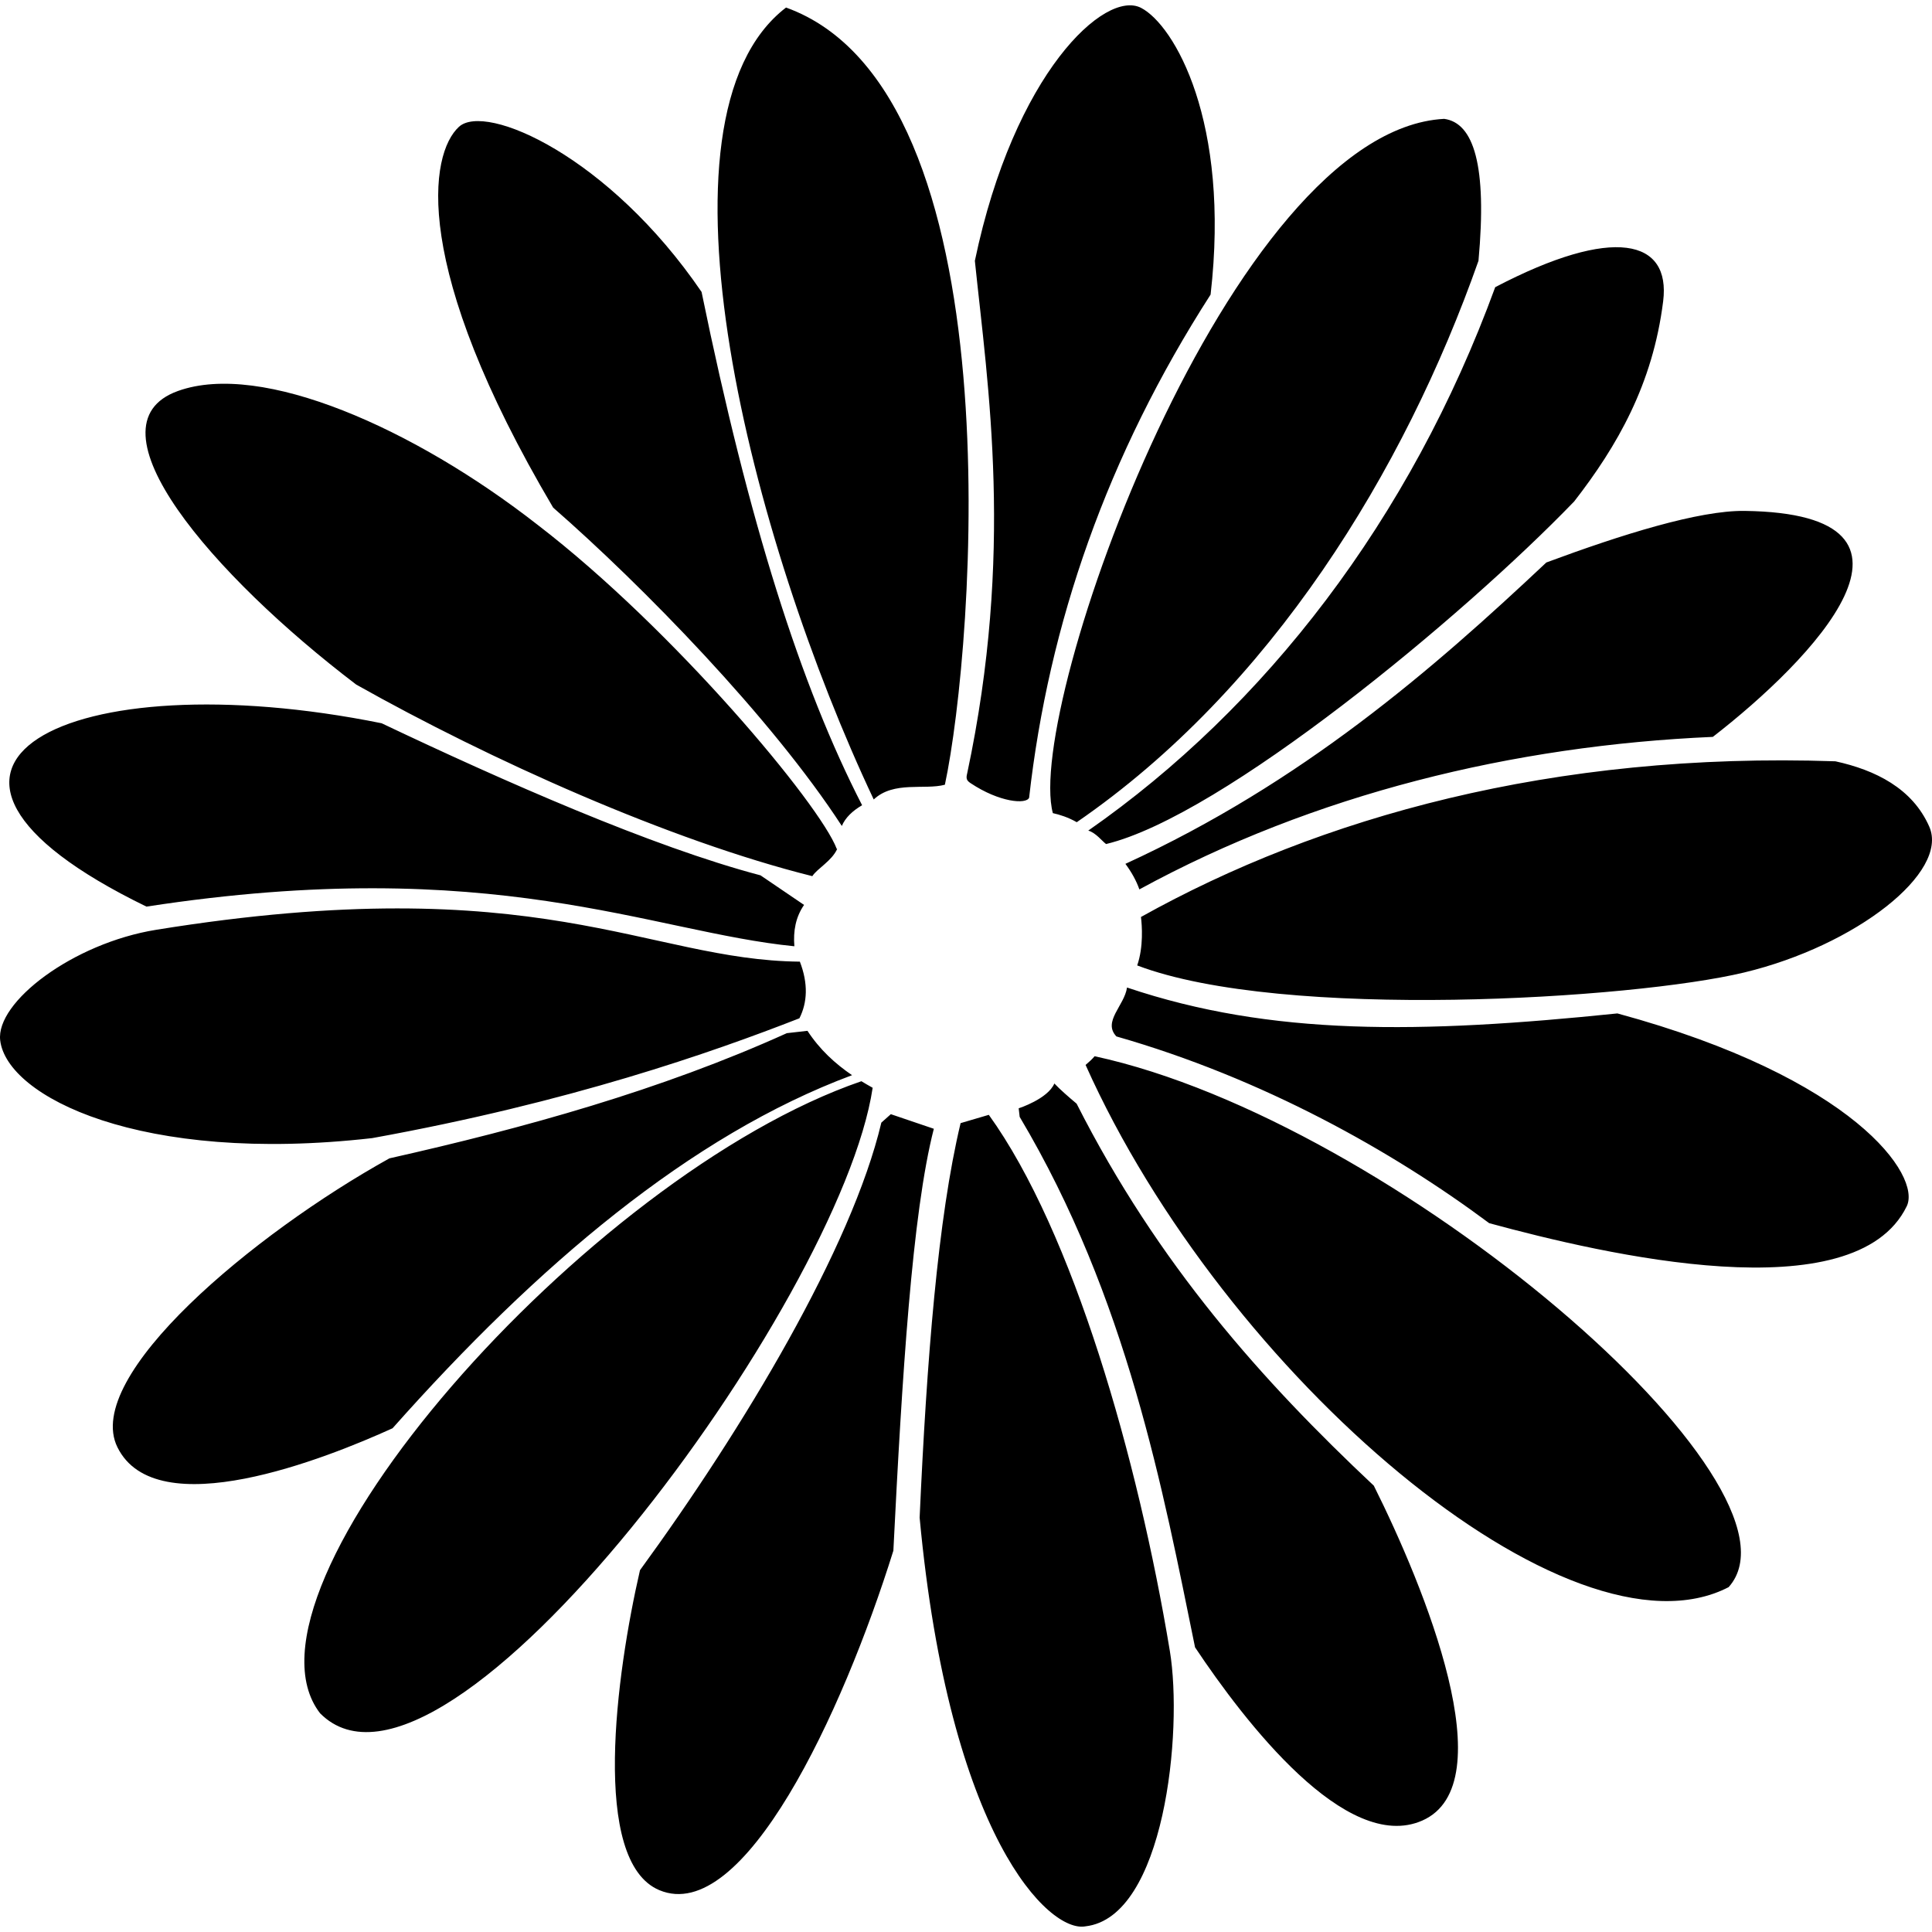
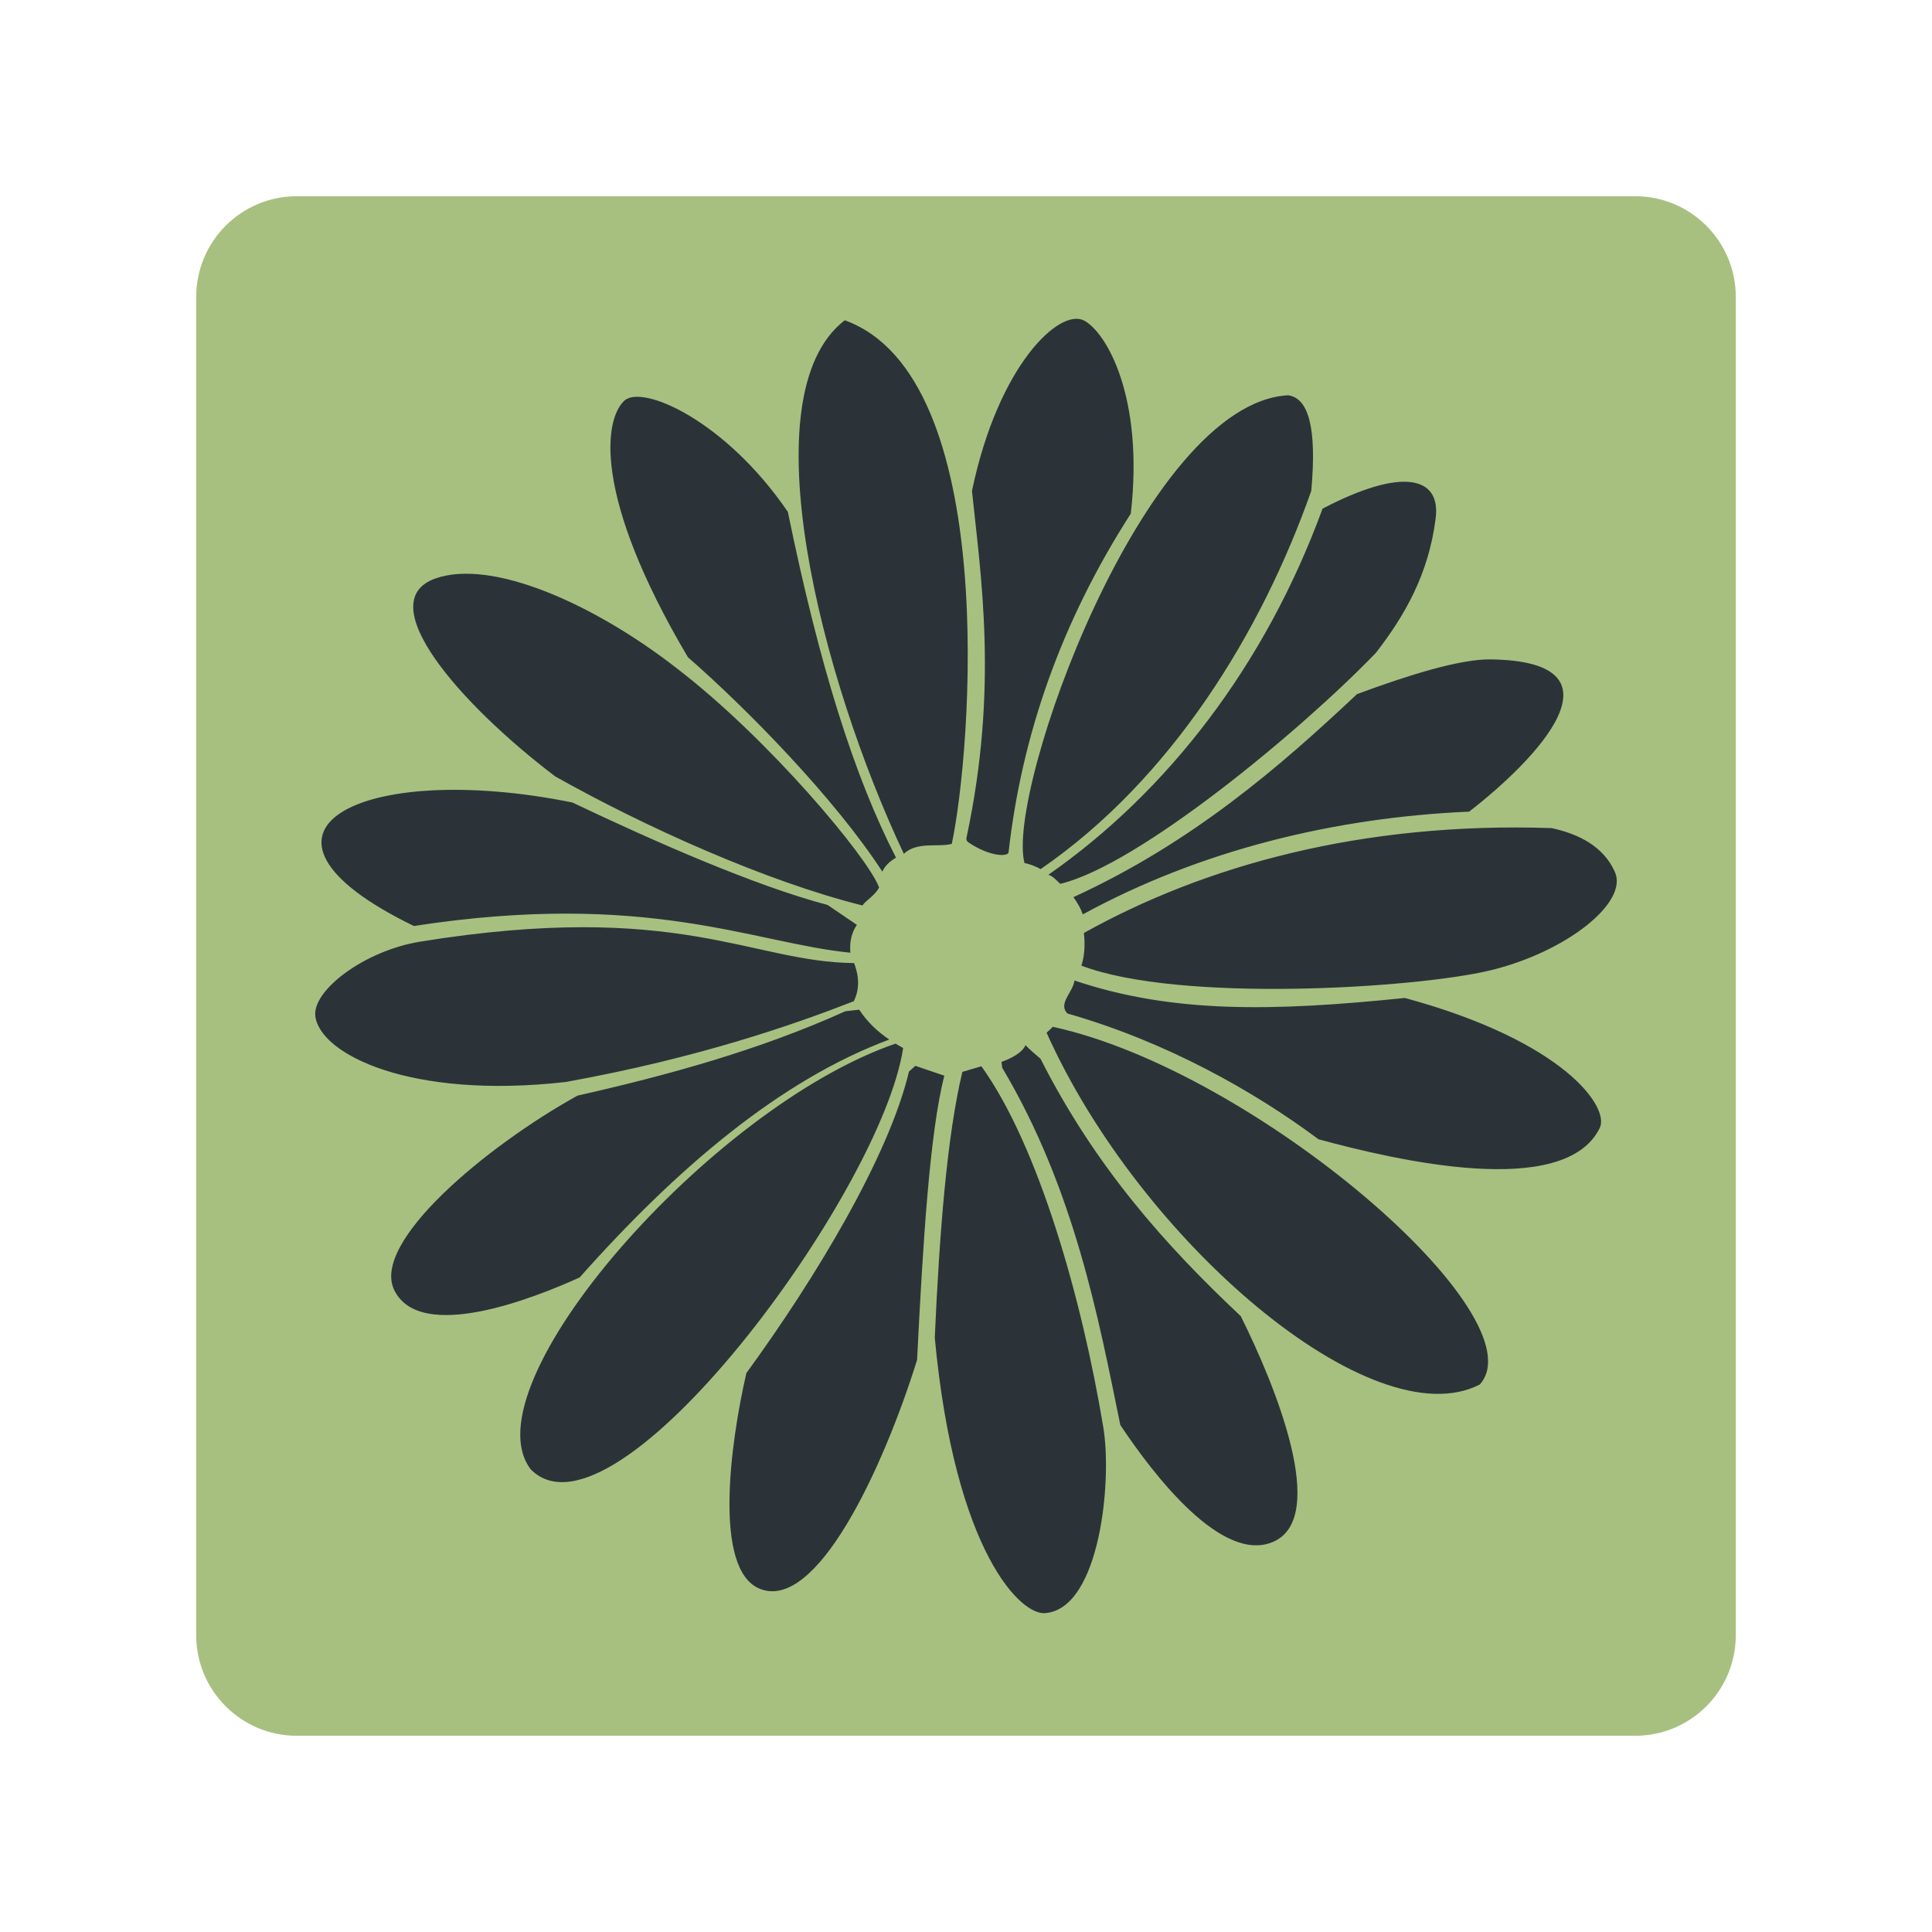
- <svg xmlns="http://www.w3.org/2000/svg" version="1.1" width="512px" height="512px">
-   <path d="M250.405,207.962c-5.386,1.448-13.54-1.072-18.858,3.903c-0.003-0.006-0.006-0.012-0.009-0.017C199.283,143.572,170.054,31.337,208.308,1.998C269.696,24.139,258.185,171.587,250.405,207.962z M279.018,215.488c1.736,0.38,4.061,1.096,6.333,2.405c51.399-35.344,86.845-93.08,106.462-148.778c2.32-25.327-1.263-36.553-9.098-37.618C326.023,34.549,271.499,187.457,279.018,215.488z M256.31,204.971c-0.371,1.413-0.081,1.916,0.905,2.574c7.659,5.106,14.779,5.661,15.512,3.855c5.197-46.164,20.693-90.693,48.093-133.334c5.268-45.867-9.634-71.397-18.406-75.972c-9.549-4.98-33.686,17.323-44.065,67.024C261.813,102.602,268.77,146.434,256.31,204.971z M185.922,77.363c-24.562-35.99-57.232-50.229-64.293-43.759c-7.784,7.133-12.907,36.819,24.959,100.914c23.621,20.625,57.879,55.706,76.504,84.37c0.943-2.209,2.82-4.001,5.375-5.492C212.201,181.742,198.485,138.632,185.922,77.363z M302.368,243.009c0.269,2.212,0.711,7.888-0.997,12.842c38.689,14.699,131.486,8.919,160.8,1.881c29.738-7.139,54.409-26.579,49.107-38.656c-4.468-10.177-14.335-15.022-24.874-17.323C411.515,199.196,349.628,216.639,302.368,243.009z M298.246,228.927c1.575,2.119,2.915,4.494,3.698,6.773c46.399-25.313,99.109-38.116,151.975-40.418c26.054-20.179,64.001-59.183,8.392-59.887c-12.087-0.153-32.543,6.256-52.516,13.669C379.609,177.468,345.156,207.399,298.246,228.927z M417.184,132.877c11.404-14.685,20.819-31.036,23.568-53.027c2.046-16.371-13.071-20.183-44.505-3.747c-22.521,61.634-61.048,111.38-107.849,144.016c1.971,0.535,3.711,2.827,4.724,3.561C323.961,216.26,387.819,163.365,417.184,132.877z M262.045,295.443l-7.477,2.199c-6.028,25.178-8.976,62.72-10.856,104.549c7.905,84.801,34.374,110.09,43.927,108.309c20.974-2.359,25.907-51.691,22.38-72.99C301.575,386.53,284.356,326.391,262.045,295.443z M231.264,288.271c-1.008-0.558-2.004-1.135-2.985-1.737c-72.777,25.01-168.883,134.637-143.449,167.509C117.863,487.313,222.739,345.163,231.264,288.271z M225.805,284.935c-4.472-3.046-8.542-6.752-11.819-11.757l-5.461,0.62c-33.411,15.113-69.513,25.122-105.322,33.176c-35.925,19.908-81.344,57.727-72.091,76.542c10.287,20.917,55.306,3.001,72.921-5.012C142.294,335.428,182.96,300.883,225.805,284.935z M316.701,436.56c13.129,19.69,40.04,54.748,60.193,45.92c22.004-9.639,0.618-61.857-12.819-88.76c-29.429-27.643-57.146-58.576-78.761-101.237c-2.204-1.842-4.448-3.814-5.897-5.347c-1.74,4.094-9.455,6.578-9.455,6.578l0.262,2.271C298.77,343.939,308.248,395.226,316.701,436.56z M394.653,324.153c30.586,8.317,96.896,23.769,110.648-4.476c3.917-8.046-13.815-34.037-76.672-51.108c-52.389,5.389-91.704,6.017-129.955-6.865c-0.695,4.813-6.538,9.025-2.813,12.961C334.616,285.752,368.908,304.967,394.653,324.153z M458.109,420.607c23.845-26.679-88.645-123.545-168.027-140.697c-0.595,0.735-1.428,1.491-2.389,2.31C324.51,364.531,416.048,442.366,458.109,420.607z M169.603,416.118c-6.318,27.419-13.103,77.128,5.121,84.791c22.298,9.375,48.54-46.768,62.028-89.965c2.296-45.973,4.964-89.417,10.723-111.807l-11.396-3.867l-2.513,2.234C225.708,330.655,197.122,378.388,169.603,416.118z M41.39,246.404c-22.099,3.57-42.556,19.203-41.338,29.312c1.791,14.868,37.143,32.892,98.576,25.897c52.438-9.494,89.987-22.676,113.228-31.757c2.093-4.172,2.377-9.146,0.115-15.01C171.292,254.46,143.047,229.981,41.39,246.404z M142.421,139.045c-32.765-25.579-73.068-43.374-95.23-35.442c-25.262,9.041,9.302,48.994,47.207,77.814c35.371,19.912,83.029,41.33,120.877,50.773c1.294-2.017,5.148-4.011,6.589-7.209c-0.036-0.007-0.085-0.002-0.115-0.014C217.349,213.246,178.548,166.769,142.421,139.045z M210.516,250.771c-0.334-4.033,0.343-7.742,2.569-10.957l-11.54-7.839c-28.777-7.579-68.291-25.049-100.407-40.304c-83.035-16.795-138.945,11.342-62.326,48.59C130.823,226.104,172.397,246.997,210.516,250.771z" />
+ <svg xmlns="http://www.w3.org/2000/svg" width="192" height="192" viewBox="0 0 192 192" version="1.1" id="svg14">
+   <defs id="defs18" />
+   <rect style="fill:#a7c080;fill-rule:evenodd;stroke:none;fill-opacity:1" id="rect2" rx="10" y="19.5" x="19.5" height="153" width="153" />
+   <path d="m 94.586,83.864 c -1.361,0.366 -3.421,-0.271 -4.764,0.986 -7.58e-4,-0.002 -0.002,-0.003 -0.002,-0.004 -8.149,-17.249 -15.533,-45.604 -5.869,-53.016 15.509,5.594 12.601,42.845 10.636,52.035 z m 7.229,1.901 c 0.439,0.096 1.026,0.277 1.6,0.608 12.986,-8.929 21.941,-23.516 26.896,-37.587 0.586,-6.399 -0.319,-9.235 -2.299,-9.504 -14.323,0.771 -28.098,39.402 -26.198,46.484 z m -5.737,-2.657 c -0.094,0.357 -0.02,0.484 0.229,0.65 1.935,1.29 3.734,1.43 3.919,0.974 1.313,-11.663 5.228,-22.913 12.15,-33.685 1.331,-11.588 -2.434,-18.038 -4.65,-19.194 -2.412,-1.258 -8.51,4.376 -11.133,16.933 0.875,8.46 2.633,19.533 -0.515,34.322 z M 78.296,50.869 c -6.205,-9.092 -14.459,-12.69 -16.243,-11.055 -1.967,1.802 -3.261,9.302 6.306,25.495 5.968,5.211 14.623,14.074 19.328,21.315 0.238,-0.558 0.712,-1.011 1.358,-1.388 C 84.935,77.239 81.469,66.348 78.296,50.869 Z m 29.419,41.849 c 0.068,0.559 0.18,1.993 -0.252,3.245 9.774,3.714 33.219,2.253 40.624,0.475 7.513,-1.804 13.746,-6.715 12.406,-9.766 -1.129,-2.571 -3.622,-3.795 -6.284,-4.376 -18.92,-0.646 -34.555,3.761 -46.495,10.423 z m -1.042,-3.558 c 0.398,0.535 0.736,1.135 0.934,1.711 11.722,-6.395 25.039,-9.63 38.395,-10.211 6.582,-5.098 16.169,-14.952 2.12,-15.13 -3.054,-0.039 -8.222,1.581 -13.268,3.453 -7.626,7.176 -16.331,14.738 -28.182,20.177 z m 30.049,-24.266 c 2.881,-3.71 5.26,-7.841 5.954,-13.397 0.517,-4.136 -3.302,-5.099 -11.244,-0.947 -5.69,15.571 -15.423,28.139 -27.247,36.384 0.498,0.135 0.938,0.714 1.193,0.9 7.792,-1.875 23.925,-15.238 31.343,-22.941 z m -39.194,41.071 -1.889,0.556 c -1.523,6.361 -2.268,15.846 -2.743,26.413 1.997,21.424 8.684,27.813 11.098,27.363 5.299,-0.596 6.545,-13.059 5.654,-18.44 -2.133,-12.88 -6.483,-28.073 -12.12,-35.892 z m -7.777,-1.812 c -0.255,-0.141 -0.506,-0.287 -0.754,-0.439 -18.386,6.319 -42.667,34.015 -36.241,42.32 8.346,8.405 34.841,-27.507 36.995,-41.881 z m -1.379,-0.843 c -1.13,-0.77 -2.158,-1.706 -2.986,-2.97 l -1.38,0.157 c -8.441,3.818 -17.562,6.347 -26.609,8.382 -9.076,5.029 -20.551,14.584 -18.213,19.338 2.599,5.284 13.972,0.758 18.423,-1.266 9.666,-10.883 19.94,-19.61 30.764,-23.639 z m 22.964,38.307 c 3.317,4.974 10.116,13.832 15.207,11.601 5.559,-2.435 0.156,-15.628 -3.239,-22.424 -7.435,-6.984 -14.437,-14.799 -19.898,-25.576 -0.557,-0.465 -1.124,-0.964 -1.49,-1.351 -0.44,1.034 -2.389,1.662 -2.389,1.662 l 0.066,0.574 c 7.212,12.115 9.606,25.072 11.742,35.515 z m 19.694,-28.398 c 7.727,2.101 24.48,6.005 27.954,-1.131 0.99,-2.033 -3.49,-8.599 -19.37,-12.912 -13.236,1.361 -23.168,1.52 -32.832,-1.734 -0.176,1.216 -1.652,2.28 -0.711,3.275 9.791,2.801 18.455,7.655 24.959,12.502 z m 16.032,24.368 c 6.024,-6.74 -22.395,-31.213 -42.45,-35.546 -0.15,0.186 -0.361,0.377 -0.604,0.584 9.301,20.795 32.428,40.459 43.054,34.962 z m -72.888,-1.134 c -1.596,6.927 -3.31,19.486 1.294,21.422 5.633,2.369 12.263,-11.815 15.671,-22.729 0.58,-11.615 1.254,-22.59 2.709,-28.247 l -2.879,-0.977 -0.635,0.564 c -1.985,8.375 -9.207,20.435 -16.16,29.967 z M 41.781,93.576 c -5.583,0.902 -10.751,4.852 -10.444,7.405 0.452,3.756 9.384,8.31 24.904,6.543 13.248,-2.398 22.734,-5.729 28.606,-8.023 0.529,-1.054 0.601,-2.311 0.029,-3.792 C 74.599,95.611 67.464,89.427 41.781,93.576 Z M 67.305,66.452 c -8.278,-6.462 -18.46,-10.958 -24.059,-8.954 -6.382,2.284 2.35,12.378 11.926,19.659 8.936,5.03 20.976,10.442 30.539,12.827 0.327,-0.51 1.301,-1.013 1.665,-1.821 -0.009,-0.002 -0.021,-5.06e-4 -0.029,-0.004 C 86.235,85.198 76.432,73.457 67.305,66.452 Z m 17.203,28.227 c -0.085,-1.019 0.087,-1.956 0.649,-2.768 l -2.916,-1.98 C 74.972,88.016 64.989,83.602 56.875,79.748 c -20.978,-4.243 -35.103,2.866 -15.746,12.276 23.246,-3.577 33.749,1.702 43.379,2.655 z" id="path2" style="stroke-width:0.253;fill:#2b3339;fill-opacity:1" />
</svg>
